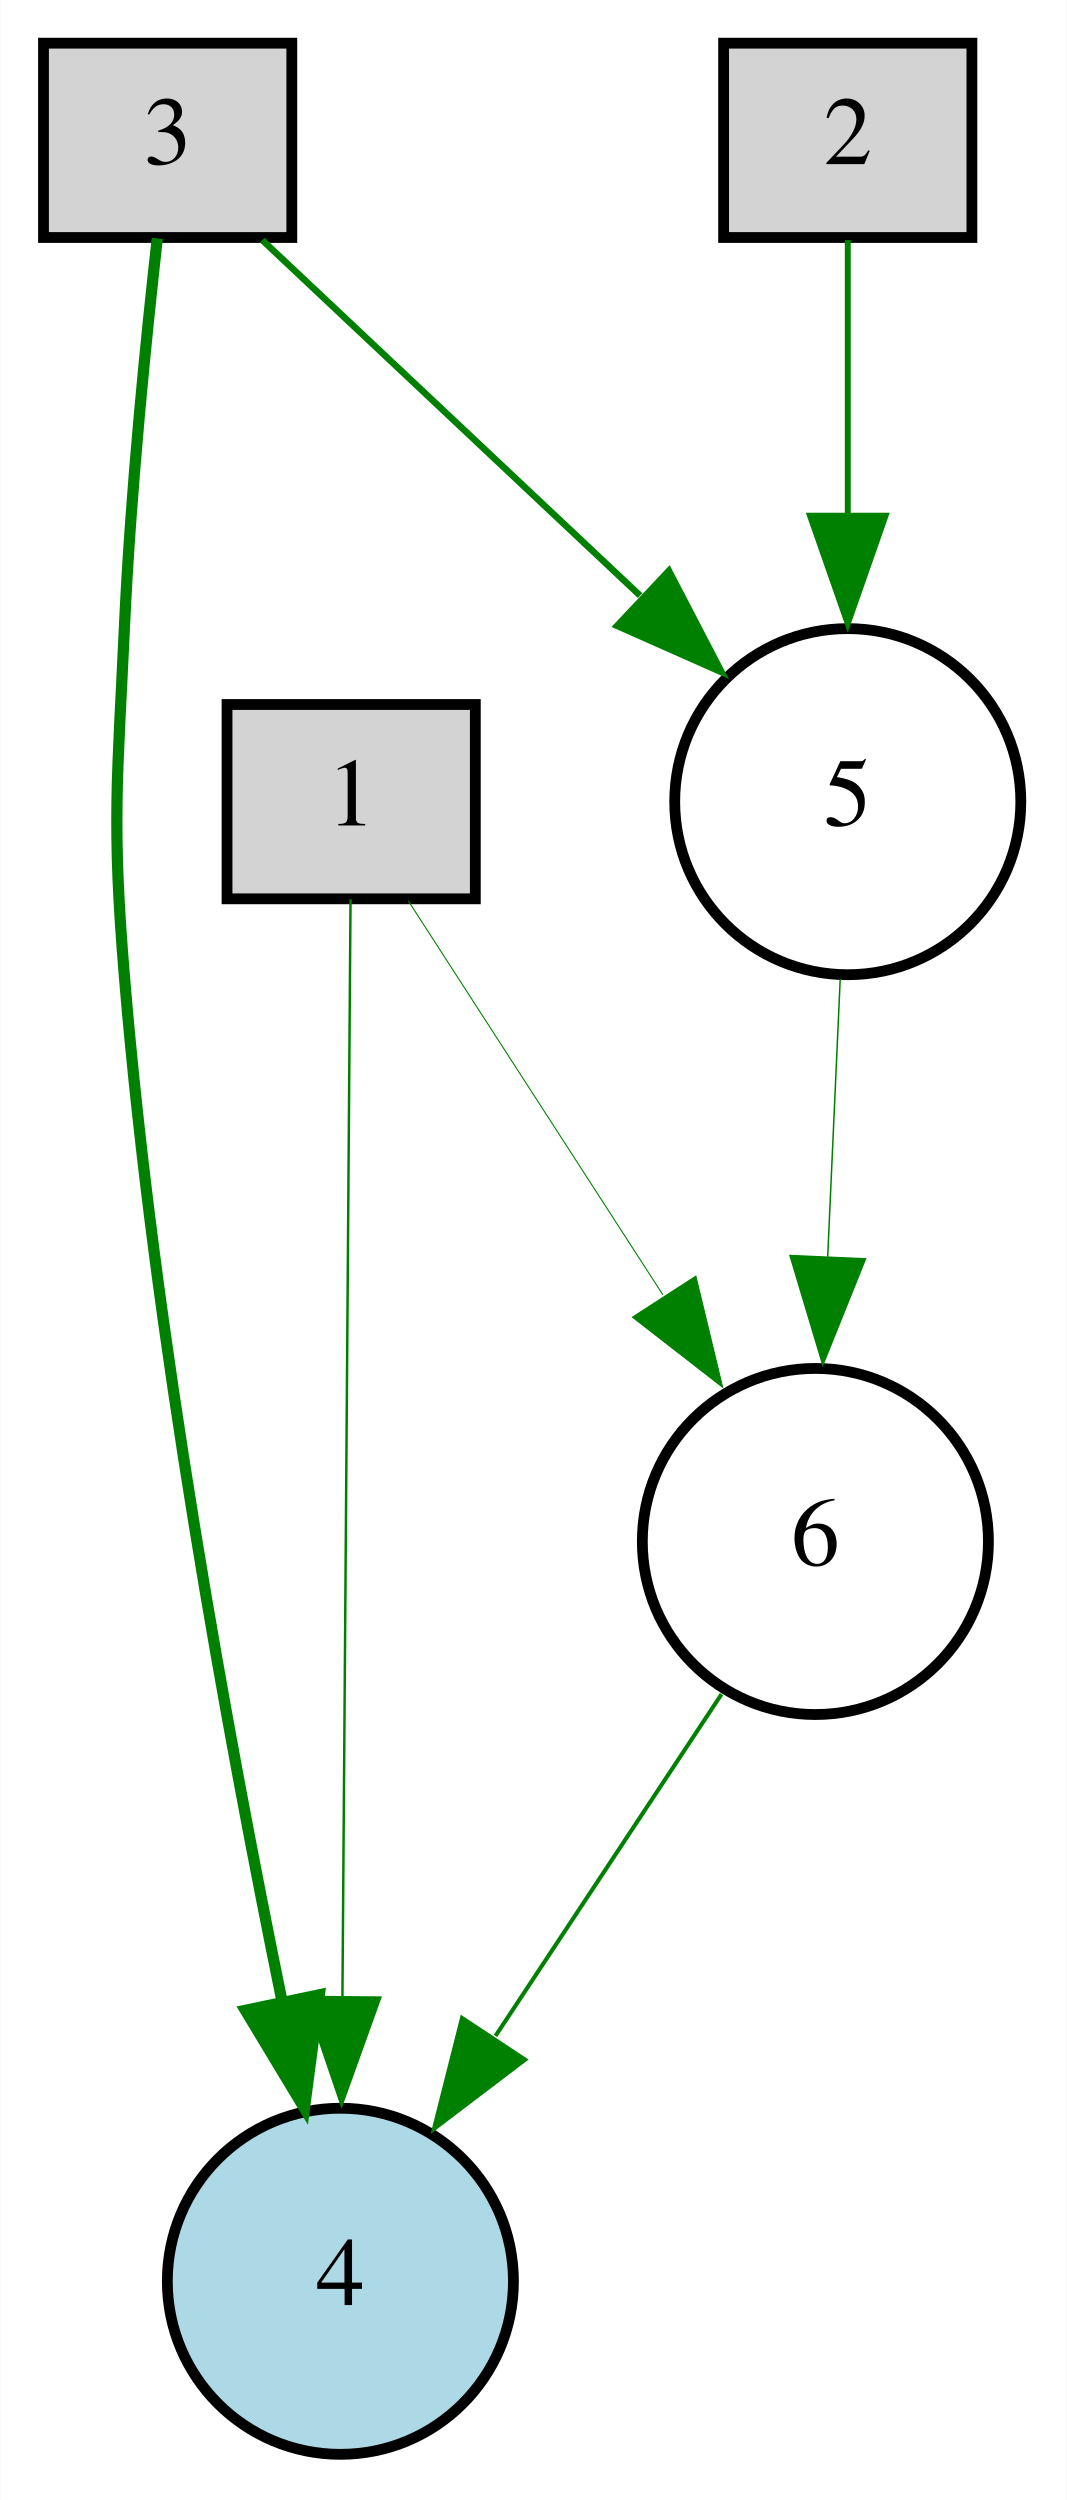
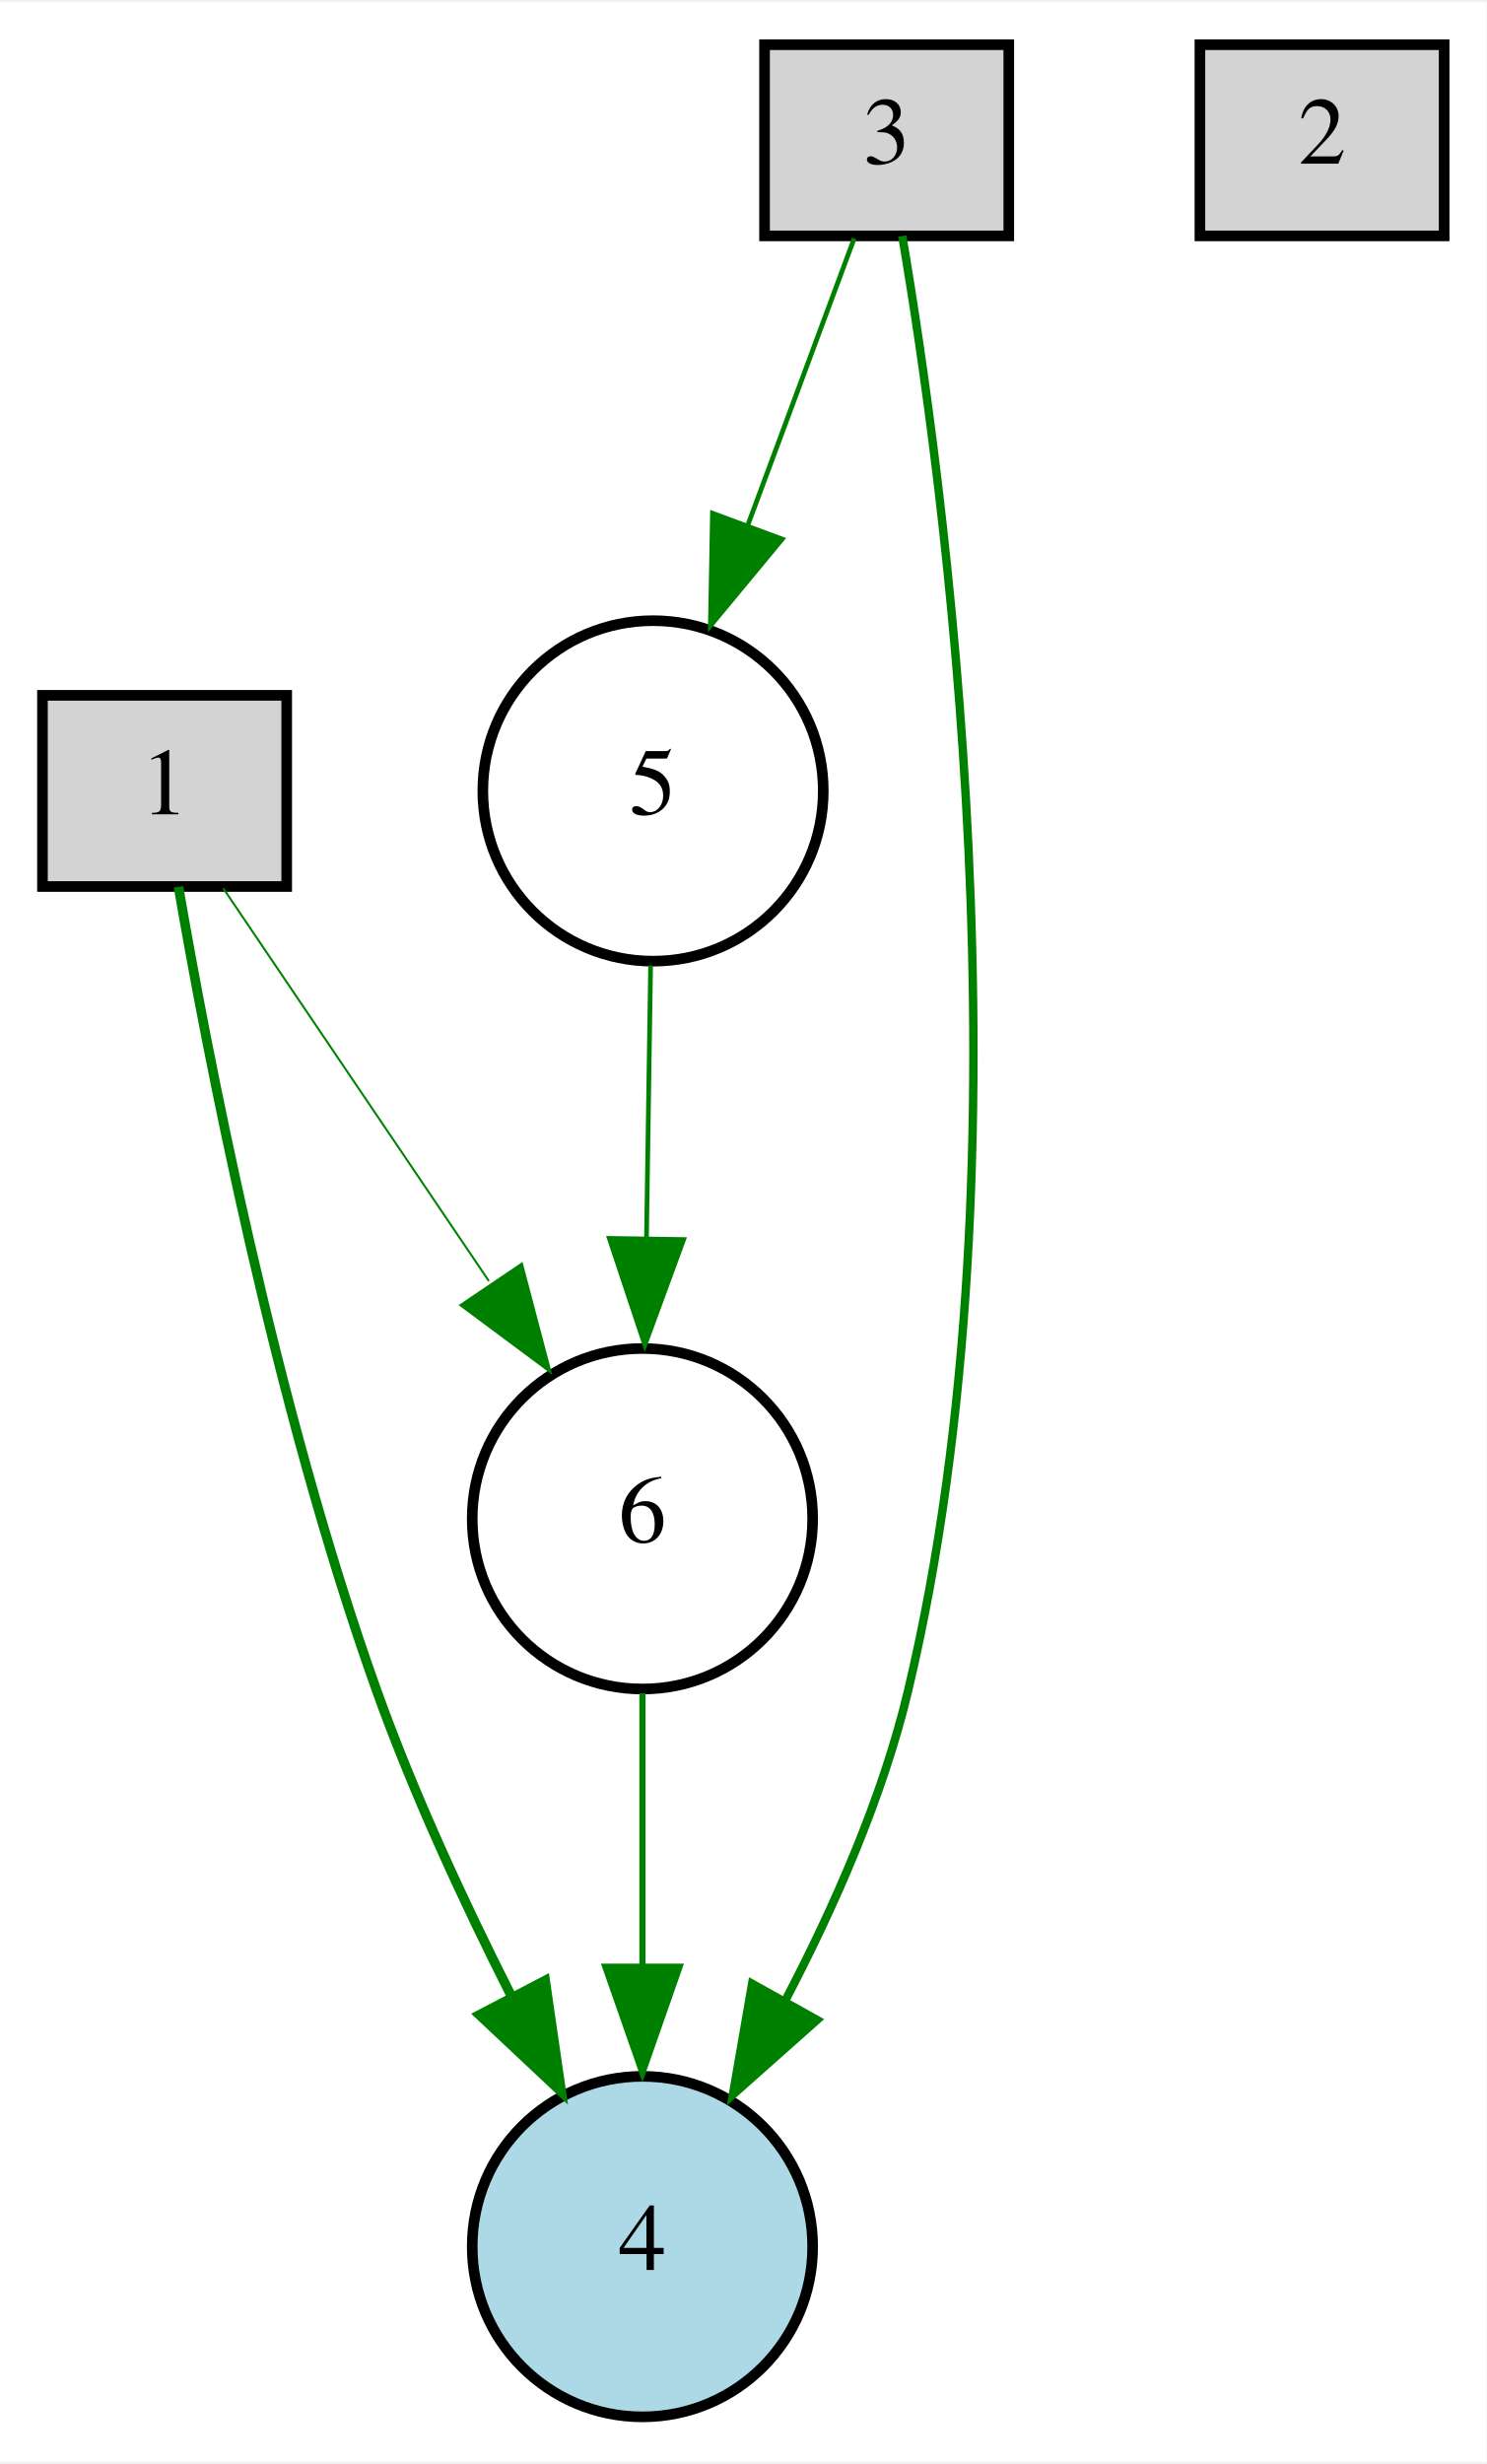
- <svg xmlns="http://www.w3.org/2000/svg" width="99pt" height="232pt" viewBox="0.00 0.00 98.76 231.58">
+ <svg xmlns="http://www.w3.org/2000/svg" width="140pt" height="232pt" viewBox="0.00 0.00 140.00 231.58">
  <g id="graph0" class="graph" transform="scale(1 1) rotate(0) translate(4 227.58)">
-     <polygon fill="white" stroke="transparent" points="-4,4 -4,-227.58 94.76,-227.58 94.76,4 -4,4" />
+     <polygon fill="white" stroke="transparent" points="-4,4 -4,-227.58 136,-227.58 136,4 -4,4" />
    <g id="node1" class="node">
-       <polygon fill="lightgray" stroke="black" points="40,-162.32 17,-162.32 17,-144.32 40,-144.32 40,-162.32" />
-       <text text-anchor="middle" x="28.5" y="-151.12" font-family="Times,serif" font-size="9.00">1</text>
+       <polygon fill="lightgray" stroke="black" points="23,-162.32 0,-162.32 0,-144.32 23,-144.32 23,-162.32" />
+       <text text-anchor="middle" x="11.5" y="-151.12" font-family="Times,serif" font-size="9.00">1</text>
    </g>
    <g id="node4" class="node">
-       <ellipse fill="lightblue" stroke="black" cx="27.5" cy="-16.26" rx="16.03" ry="16.03" />
-       <text text-anchor="middle" x="27.5" y="-14.06" font-family="Times,serif" font-size="9.00">4</text>
+       <ellipse fill="lightblue" stroke="black" cx="56.5" cy="-16.26" rx="16.03" ry="16.03" />
+       <text text-anchor="middle" x="56.5" y="-14.06" font-family="Times,serif" font-size="9.00">4</text>
    </g>
    <g id="edge1" class="edge">
-       <path fill="none" stroke="green" stroke-width="0.23" d="M28.44,-144.27C28.3,-124.67 27.92,-73.74 27.69,-42.65" />
-       <polygon fill="green" stroke="green" stroke-width="0.23" points="31.19,-42.54 27.61,-32.57 24.19,-42.6 31.19,-42.54" />
+       <path fill="none" stroke="green" stroke-width="0.9" d="M12.81,-144.29C15.41,-129.18 21.82,-95.56 31.5,-68.53 34.95,-58.91 39.67,-48.72 44.09,-39.98" />
+       <polygon fill="green" stroke="green" stroke-width="0.9" points="47.34,-41.32 48.86,-30.83 41.14,-38.08 47.34,-41.32" />
    </g>
    <g id="node6" class="node">
-       <ellipse fill="white" stroke="black" cx="71.5" cy="-84.79" rx="16.03" ry="16.03" />
-       <text text-anchor="middle" x="71.5" y="-82.59" font-family="Times,serif" font-size="9.00">6</text>
+       <ellipse fill="white" stroke="black" cx="56.5" cy="-84.79" rx="16.03" ry="16.03" />
+       <text text-anchor="middle" x="56.5" y="-82.59" font-family="Times,serif" font-size="9.00">6</text>
    </g>
-     <g id="edge7" class="edge">
-       <path fill="none" stroke="green" stroke-width="0.1" d="M33.77,-144.16C39.62,-135.11 49.29,-120.15 57.38,-107.63" />
-       <polygon fill="green" stroke="green" stroke-width="0.1" points="60.43,-109.37 62.91,-99.07 54.55,-105.57 60.43,-109.37" />
+     <g id="edge6" class="edge">
+       <path fill="none" stroke="green" stroke-width="0.19" d="M17.02,-144.16C23.21,-135 33.51,-119.77 42.04,-107.17" />
+       <polygon fill="green" stroke="green" stroke-width="0.19" points="45.15,-108.82 47.85,-98.58 39.35,-104.9 45.15,-108.82" />
    </g>
    <g id="node2" class="node">
-       <polygon fill="lightgray" stroke="black" points="86,-223.58 63,-223.58 63,-205.58 86,-205.58 86,-223.58" />
-       <text text-anchor="middle" x="74.5" y="-212.38" font-family="Times,serif" font-size="9.00">2</text>
+       <polygon fill="lightgray" stroke="black" points="132,-223.58 109,-223.58 109,-205.58 132,-205.58 132,-223.58" />
+       <text text-anchor="middle" x="120.5" y="-212.38" font-family="Times,serif" font-size="9.00">2</text>
+     </g>
+     <g id="node3" class="node">
+       <polygon fill="lightgray" stroke="black" points="91,-223.58 68,-223.58 68,-205.58 91,-205.58 91,-223.58" />
+       <text text-anchor="middle" x="79.5" y="-212.38" font-family="Times,serif" font-size="9.00">3</text>
+     </g>
+     <g id="edge2" class="edge">
+       <path fill="none" stroke="green" stroke-width="0.79" d="M80.97,-205.57C84.74,-183.39 93.66,-119.48 81.5,-68.53 79.1,-58.48 74.51,-48.12 69.91,-39.35" />
+       <polygon fill="green" stroke="green" stroke-width="0.79" points="72.94,-37.6 65.02,-30.57 66.83,-41.01 72.94,-37.6" />
    </g>
    <g id="node5" class="node">
-       <ellipse fill="white" stroke="black" cx="74.5" cy="-153.32" rx="16.03" ry="16.03" />
-       <text text-anchor="middle" x="74.5" y="-151.12" font-family="Times,serif" font-size="9.00">5</text>
+       <ellipse fill="white" stroke="black" cx="57.5" cy="-153.32" rx="16.03" ry="16.03" />
+       <text text-anchor="middle" x="57.5" y="-151.12" font-family="Times,serif" font-size="9.00">5</text>
+     </g>
+     <g id="edge5" class="edge">
+       <path fill="none" stroke="green" stroke-width="0.45" d="M76.44,-205.34C73.85,-198.35 69.99,-187.97 66.44,-178.39" />
+       <polygon fill="green" stroke="green" stroke-width="0.45" points="69.66,-177.03 62.9,-168.87 63.1,-179.46 69.66,-177.03" />
    </g>
    <g id="edge3" class="edge">
-       <path fill="none" stroke="green" stroke-width="0.55" d="M74.5,-205.34C74.5,-198.76 74.5,-189.16 74.5,-180.06" />
-       <polygon fill="green" stroke="green" stroke-width="0.55" points="78,-179.81 74.5,-169.81 71,-179.81 78,-179.81" />
-     </g>
-     <g id="node3" class="node">
-       <polygon fill="lightgray" stroke="black" points="23,-223.58 0,-223.58 0,-205.58 23,-205.58 23,-223.58" />
-       <text text-anchor="middle" x="11.5" y="-212.38" font-family="Times,serif" font-size="9.00">3</text>
-     </g>
-     <g id="edge2" class="edge">
-       <path fill="none" stroke="green" stroke-width="1.04" d="M10.54,-205.49C9.55,-196.67 8.07,-182.15 7.5,-169.58 6.84,-155.14 6.31,-151.46 7.5,-137.05 10.23,-104.07 17.13,-66.5 22.06,-42.37" />
-       <polygon fill="green" stroke="green" stroke-width="1.04" points="25.55,-42.8 24.17,-32.29 18.7,-41.36 25.55,-42.8" />
-     </g>
-     <g id="edge6" class="edge">
-       <path fill="none" stroke="green" stroke-width="0.61" d="M20.26,-205.34C29.27,-196.86 43.6,-183.39 55.26,-172.41" />
-       <polygon fill="green" stroke="green" stroke-width="0.61" points="57.93,-174.71 62.82,-165.31 53.13,-169.61 57.93,-174.71" />
+       <path fill="none" stroke="green" stroke-width="0.44" d="M57.27,-136.89C57.15,-129.25 57.01,-119.82 56.88,-111.16" />
+       <polygon fill="green" stroke="green" stroke-width="0.44" points="60.38,-111.08 56.73,-101.14 53.38,-111.19 60.38,-111.08" />
    </g>
    <g id="edge4" class="edge">
-       <path fill="none" stroke="green" stroke-width="0.14" d="M73.8,-136.89C73.46,-129.25 73.03,-119.82 72.64,-111.16" />
-       <polygon fill="green" stroke="green" stroke-width="0.14" points="76.14,-110.97 72.19,-101.14 69.15,-111.28 76.14,-110.97" />
-     </g>
-     <g id="edge5" class="edge">
-       <path fill="none" stroke="green" stroke-width="0.38" d="M62.81,-70.65C56.84,-61.63 48.78,-49.44 41.87,-38.99" />
-       <polygon fill="green" stroke="green" stroke-width="0.38" points="44.61,-36.79 36.17,-30.38 38.77,-40.65 44.61,-36.79" />
+       <path fill="none" stroke="green" stroke-width="0.58" d="M56.5,-68.36C56.5,-60.72 56.5,-51.3 56.5,-42.63" />
+       <polygon fill="green" stroke="green" stroke-width="0.58" points="60,-42.61 56.5,-32.61 53,-42.61 60,-42.61" />
    </g>
  </g>
</svg>
